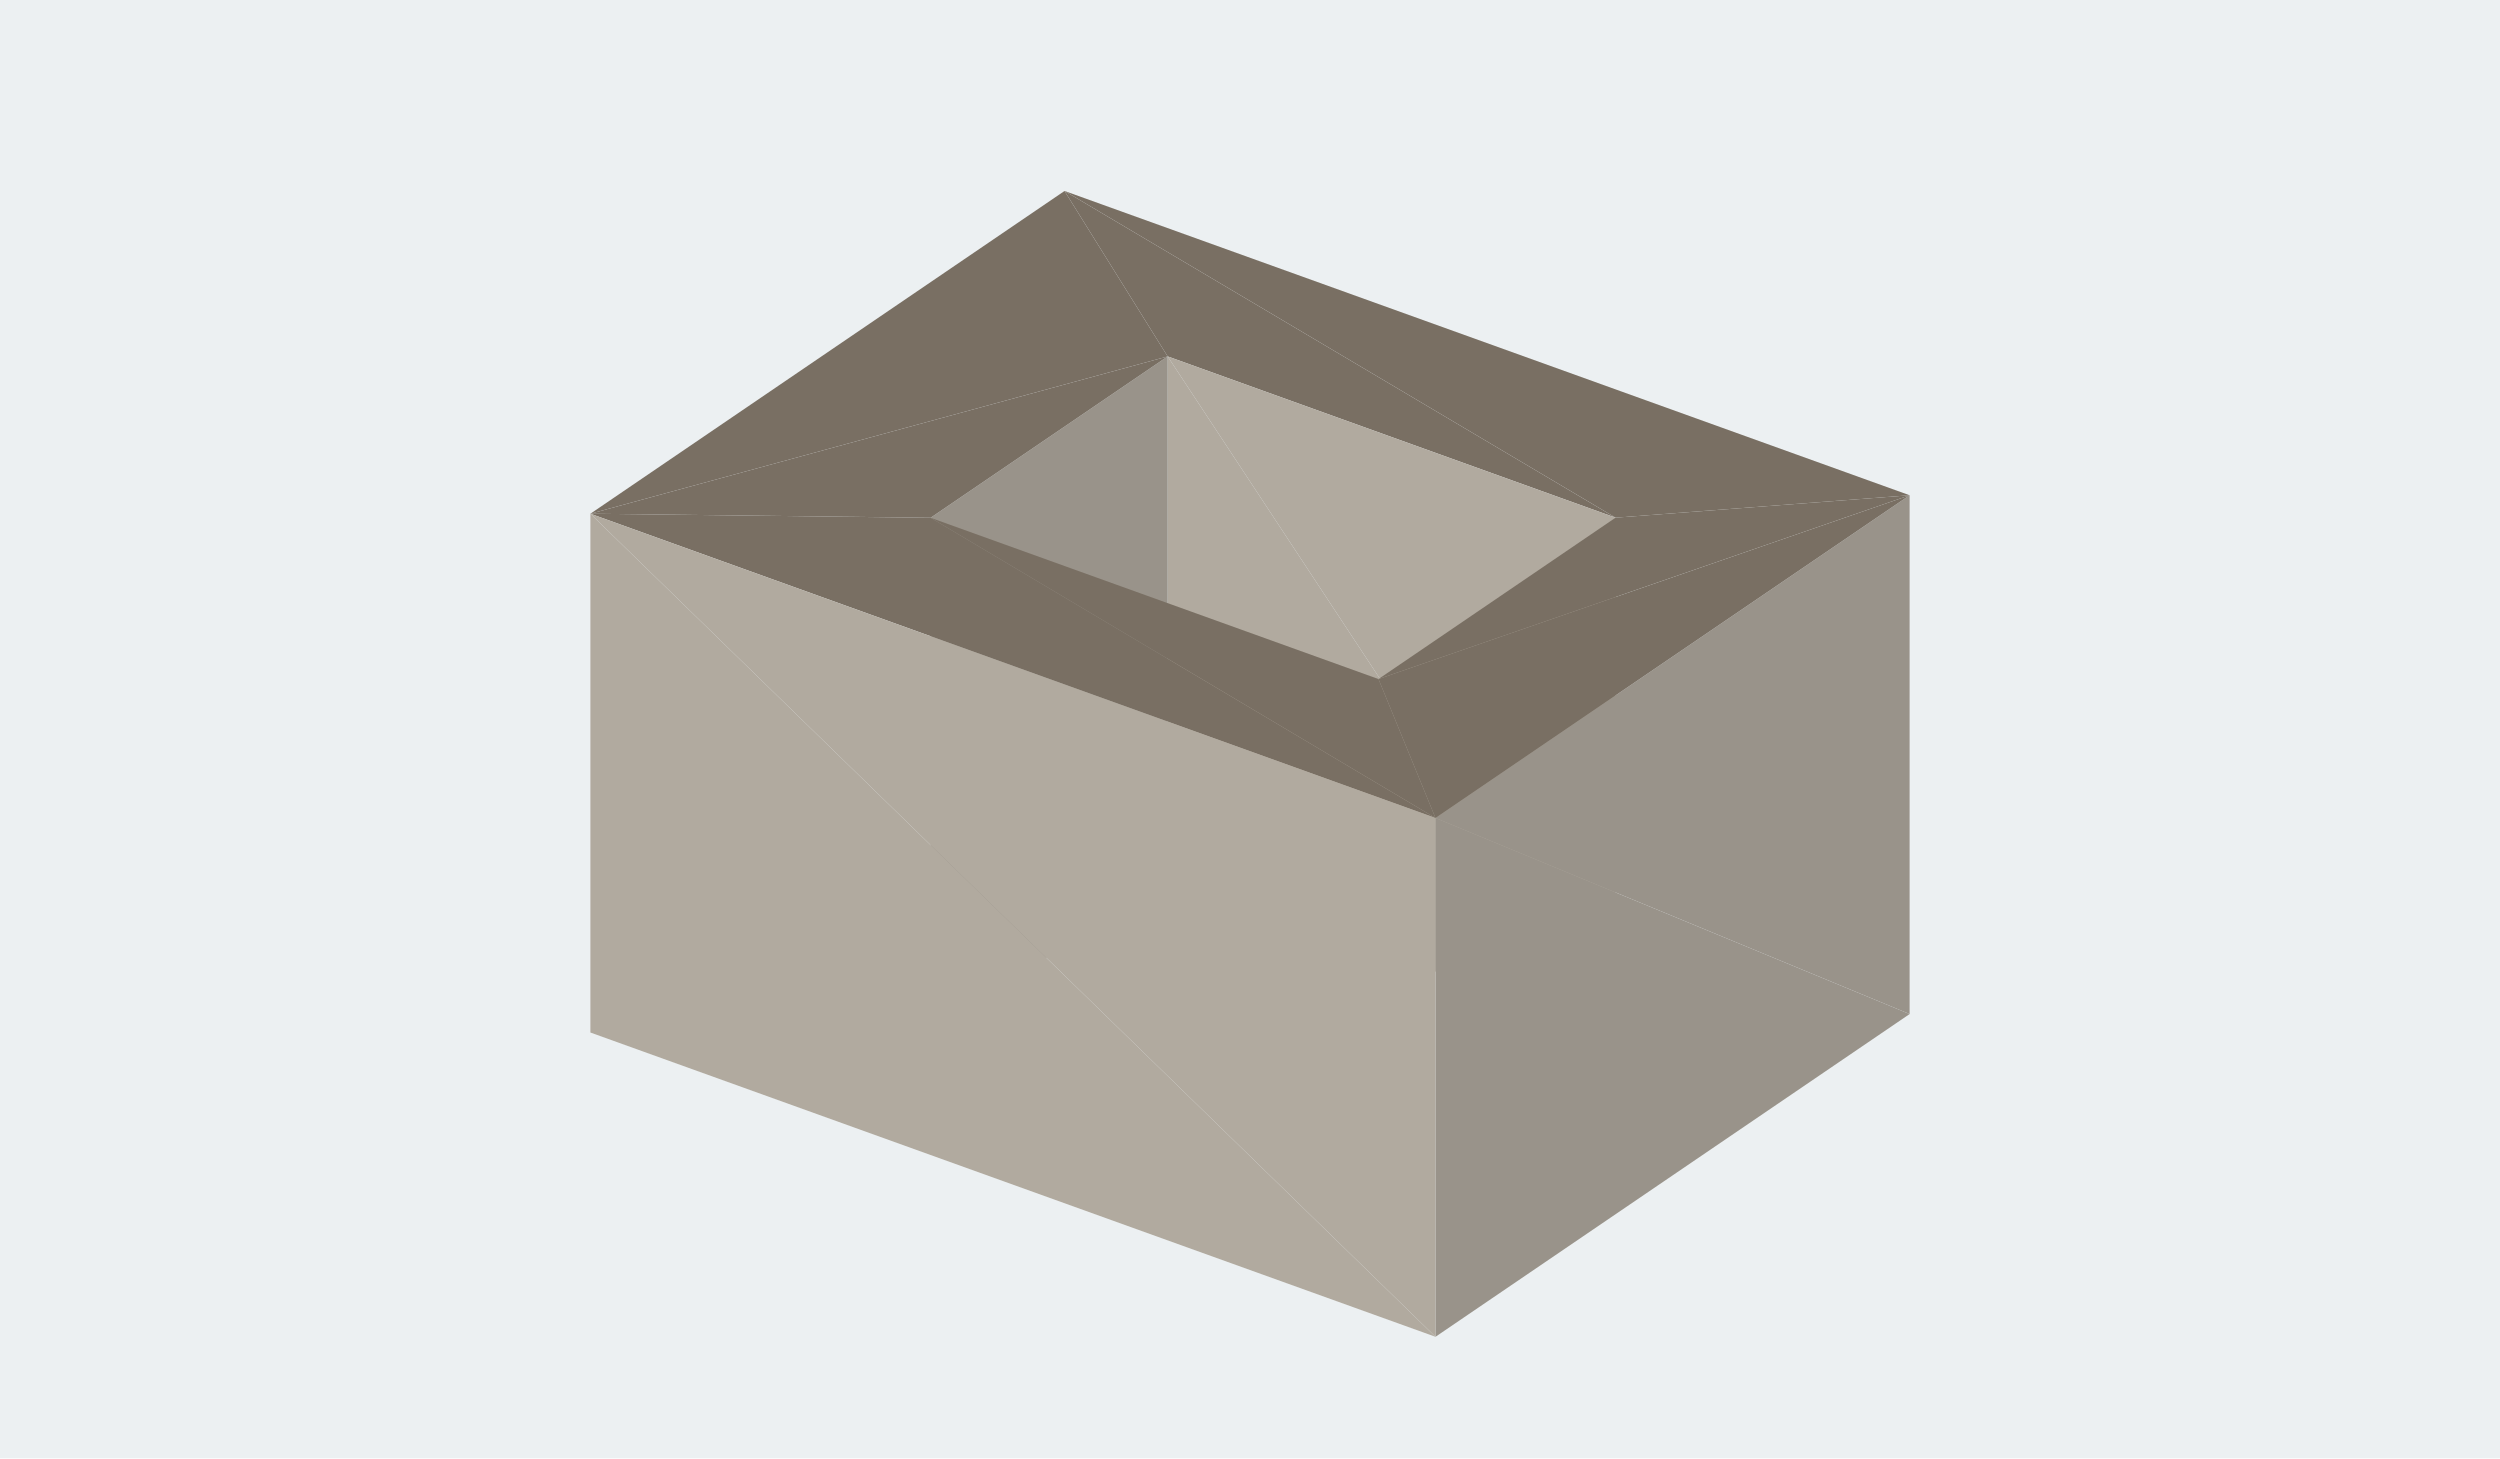
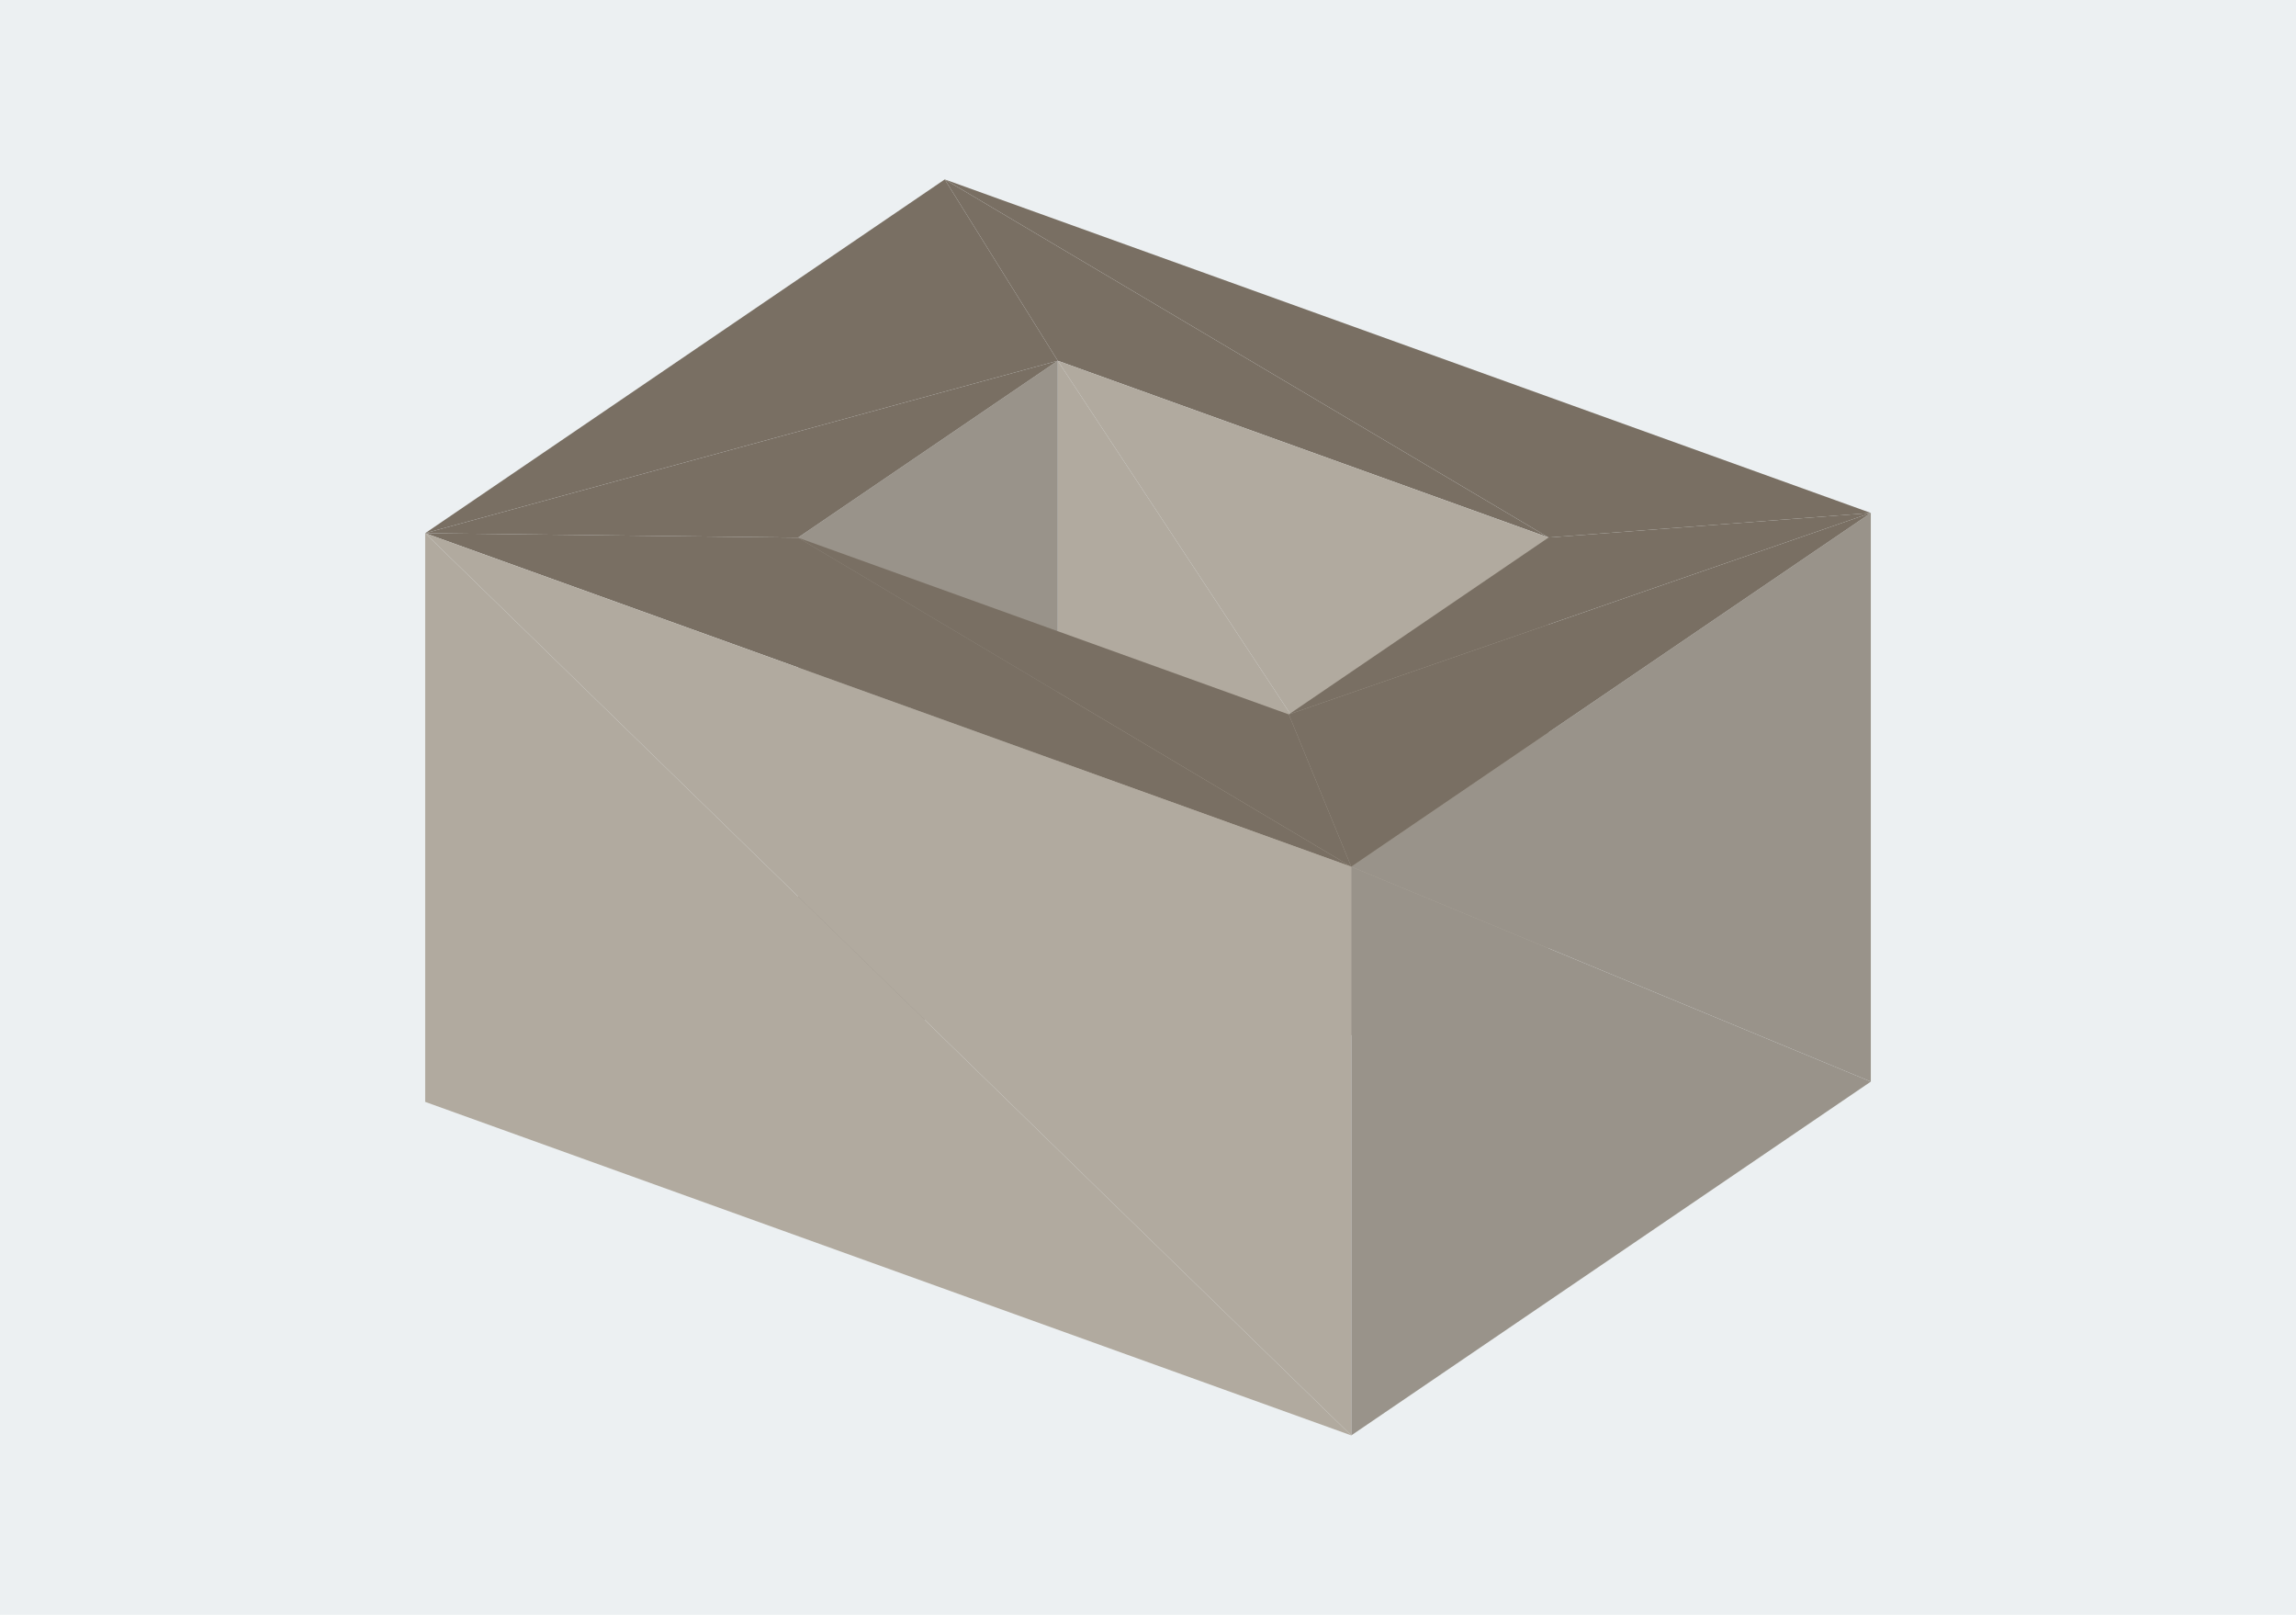
- <svg xmlns="http://www.w3.org/2000/svg" viewBox="0 0 360 210">
-   <rect width="360" height="210" fill="#ecf0f2" />
-   <polygon points="232.639,149.253 168.141,51.322 168.141,126.031" fill="rgb(177,170,159)" />
-   <polygon points="168.141,126.031 134.004,74.56 134.004,149.269" fill="rgb(153,147,138)" />
-   <polygon points="85.016,73.976 168.141,51.322 153.291,27.5" fill="rgb(121,111,99)" />
-   <polygon points="134.004,74.56 168.141,126.031 168.141,51.322" fill="rgb(153,147,138)" />
-   <polygon points="232.639,74.544 153.291,27.5 168.141,51.322" fill="rgb(121,111,99)" />
-   <polygon points="232.639,74.544 274.984,71.316 153.291,27.5" fill="rgb(121,111,99)" />
-   <polygon points="168.141,51.322 232.639,149.253 232.639,74.544" fill="rgb(177,170,159)" />
-   <polygon points="85.016,73.976 134.004,74.56 168.141,51.322" fill="rgb(121,111,99)" />
-   <polygon points="206.709,192.5 85.016,73.976 85.016,148.684" fill="rgb(177,170,159)" />
-   <polygon points="206.709,117.791 274.984,146.024 274.984,71.316" fill="rgb(153,147,138)" />
-   <polygon points="198.502,97.782 274.984,71.316 232.639,74.544" fill="rgb(121,111,99)" />
-   <polygon points="274.984,146.024 206.709,117.791 206.709,192.5" fill="rgb(153,147,138)" />
-   <polygon points="206.709,117.791 134.004,74.56 85.016,73.976" fill="rgb(121,111,99)" />
-   <polygon points="85.016,73.976 206.709,192.5 206.709,117.791" fill="rgb(177,170,159)" />
-   <polygon points="198.502,97.782 206.709,117.791 274.984,71.316" fill="rgb(121,111,99)" />
-   <polygon points="206.709,117.791 198.502,97.782 134.004,74.56" fill="rgb(121,111,99)" />
+ <svg xmlns="http://www.w3.org/2000/svg" viewBox="0 0 640 450">
+   <rect width="640" height="450" fill="#ecf0f2" />
+   <polygon points="431.659,308.264 294.846,100.532 294.846,259.005" fill="rgb(177,170,159)" />
+   <polygon points="294.846,259.005 222.433,149.824 222.433,308.297" fill="rgb(153,147,138)" />
+   <polygon points="118.518,148.585 294.846,100.532 263.344,50" fill="rgb(121,111,99)" />
+   <polygon points="222.433,149.824 294.846,259.005 294.846,100.532" fill="rgb(153,147,138)" />
+   <polygon points="431.659,149.791 263.344,50 294.846,100.532" fill="rgb(121,111,99)" />
+   <polygon points="431.659,149.791 521.482,142.942 263.344,50" fill="rgb(121,111,99)" />
+   <polygon points="294.846,100.532 431.659,308.264 431.659,149.791" fill="rgb(177,170,159)" />
+   <polygon points="118.518,148.585 222.433,149.824 294.846,100.532" fill="rgb(121,111,99)" />
+   <polygon points="376.656,400 118.518,148.585 118.518,307.058" fill="rgb(177,170,159)" />
+   <polygon points="376.656,241.527 521.482,301.415 521.482,142.942" fill="rgb(153,147,138)" />
+   <polygon points="359.246,199.084 521.482,142.942 431.659,149.791" fill="rgb(121,111,99)" />
+   <polygon points="521.482,301.415 376.656,241.527 376.656,400" fill="rgb(153,147,138)" />
+   <polygon points="376.656,241.527 222.433,149.824 118.518,148.585" fill="rgb(121,111,99)" />
+   <polygon points="118.518,148.585 376.656,400 376.656,241.527" fill="rgb(177,170,159)" />
+   <polygon points="359.246,199.084 376.656,241.527 521.482,142.942" fill="rgb(121,111,99)" />
+   <polygon points="376.656,241.527 359.246,199.084 222.433,149.824" fill="rgb(121,111,99)" />
</svg>
